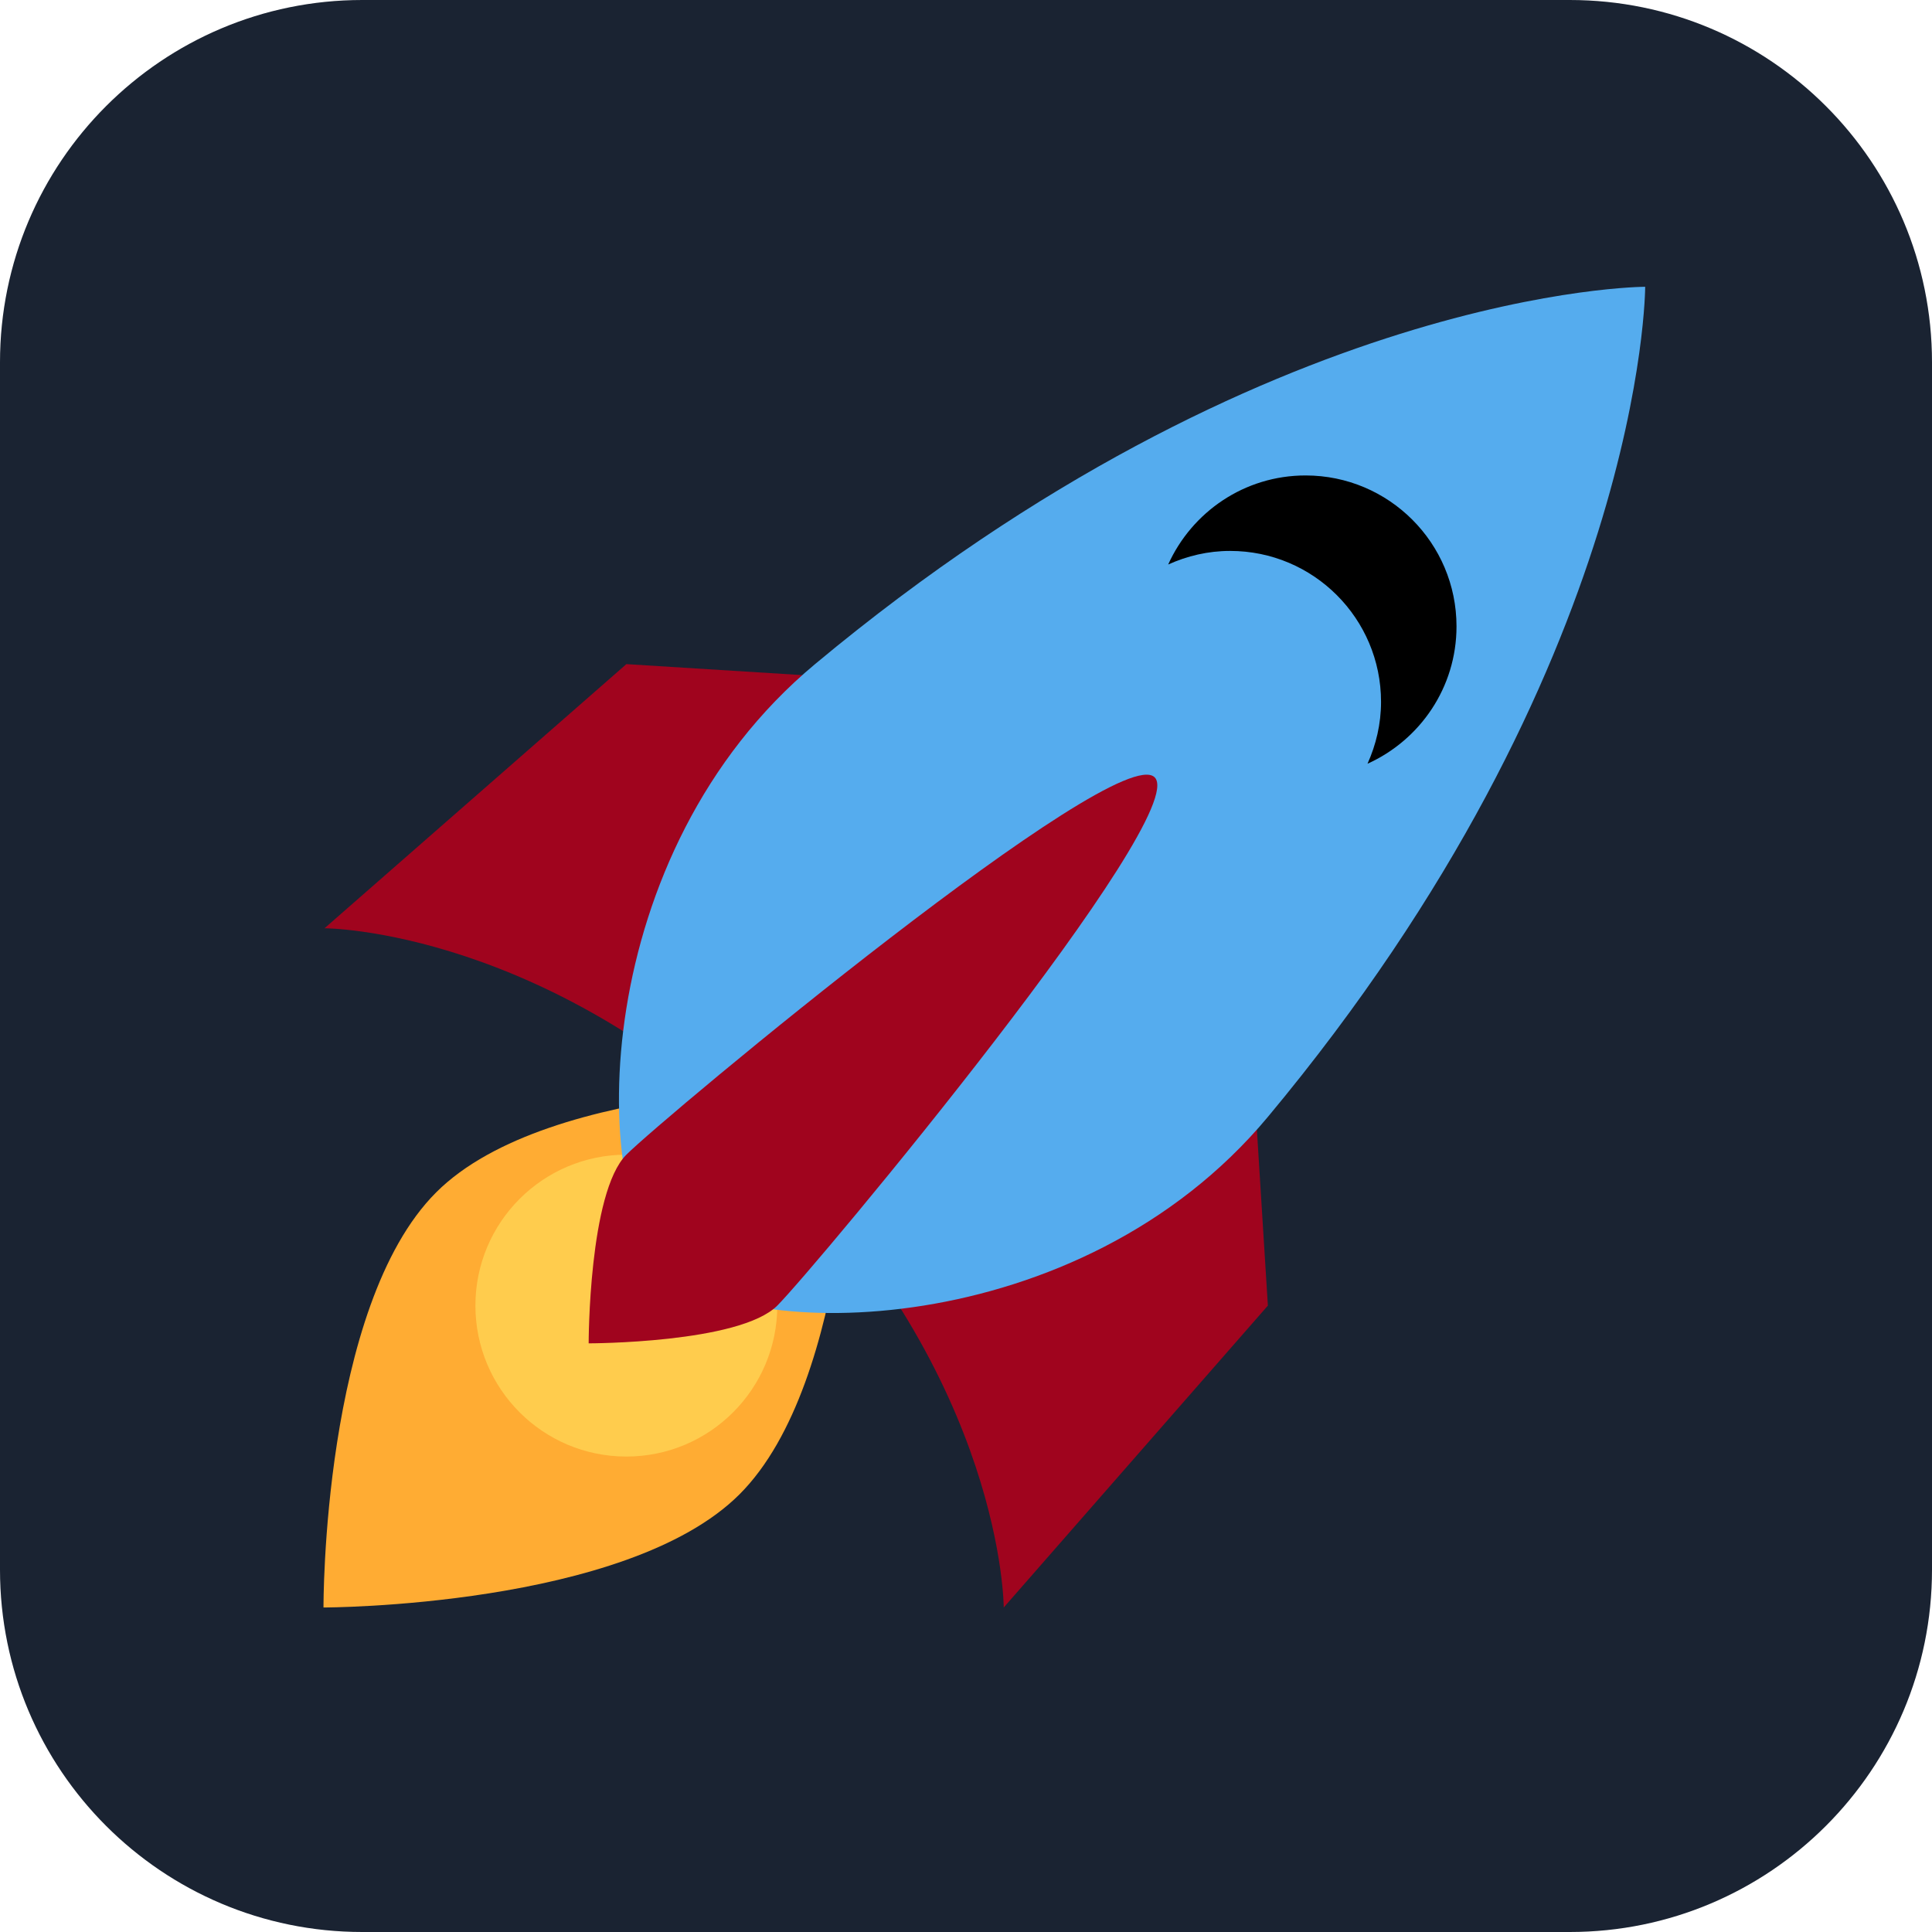
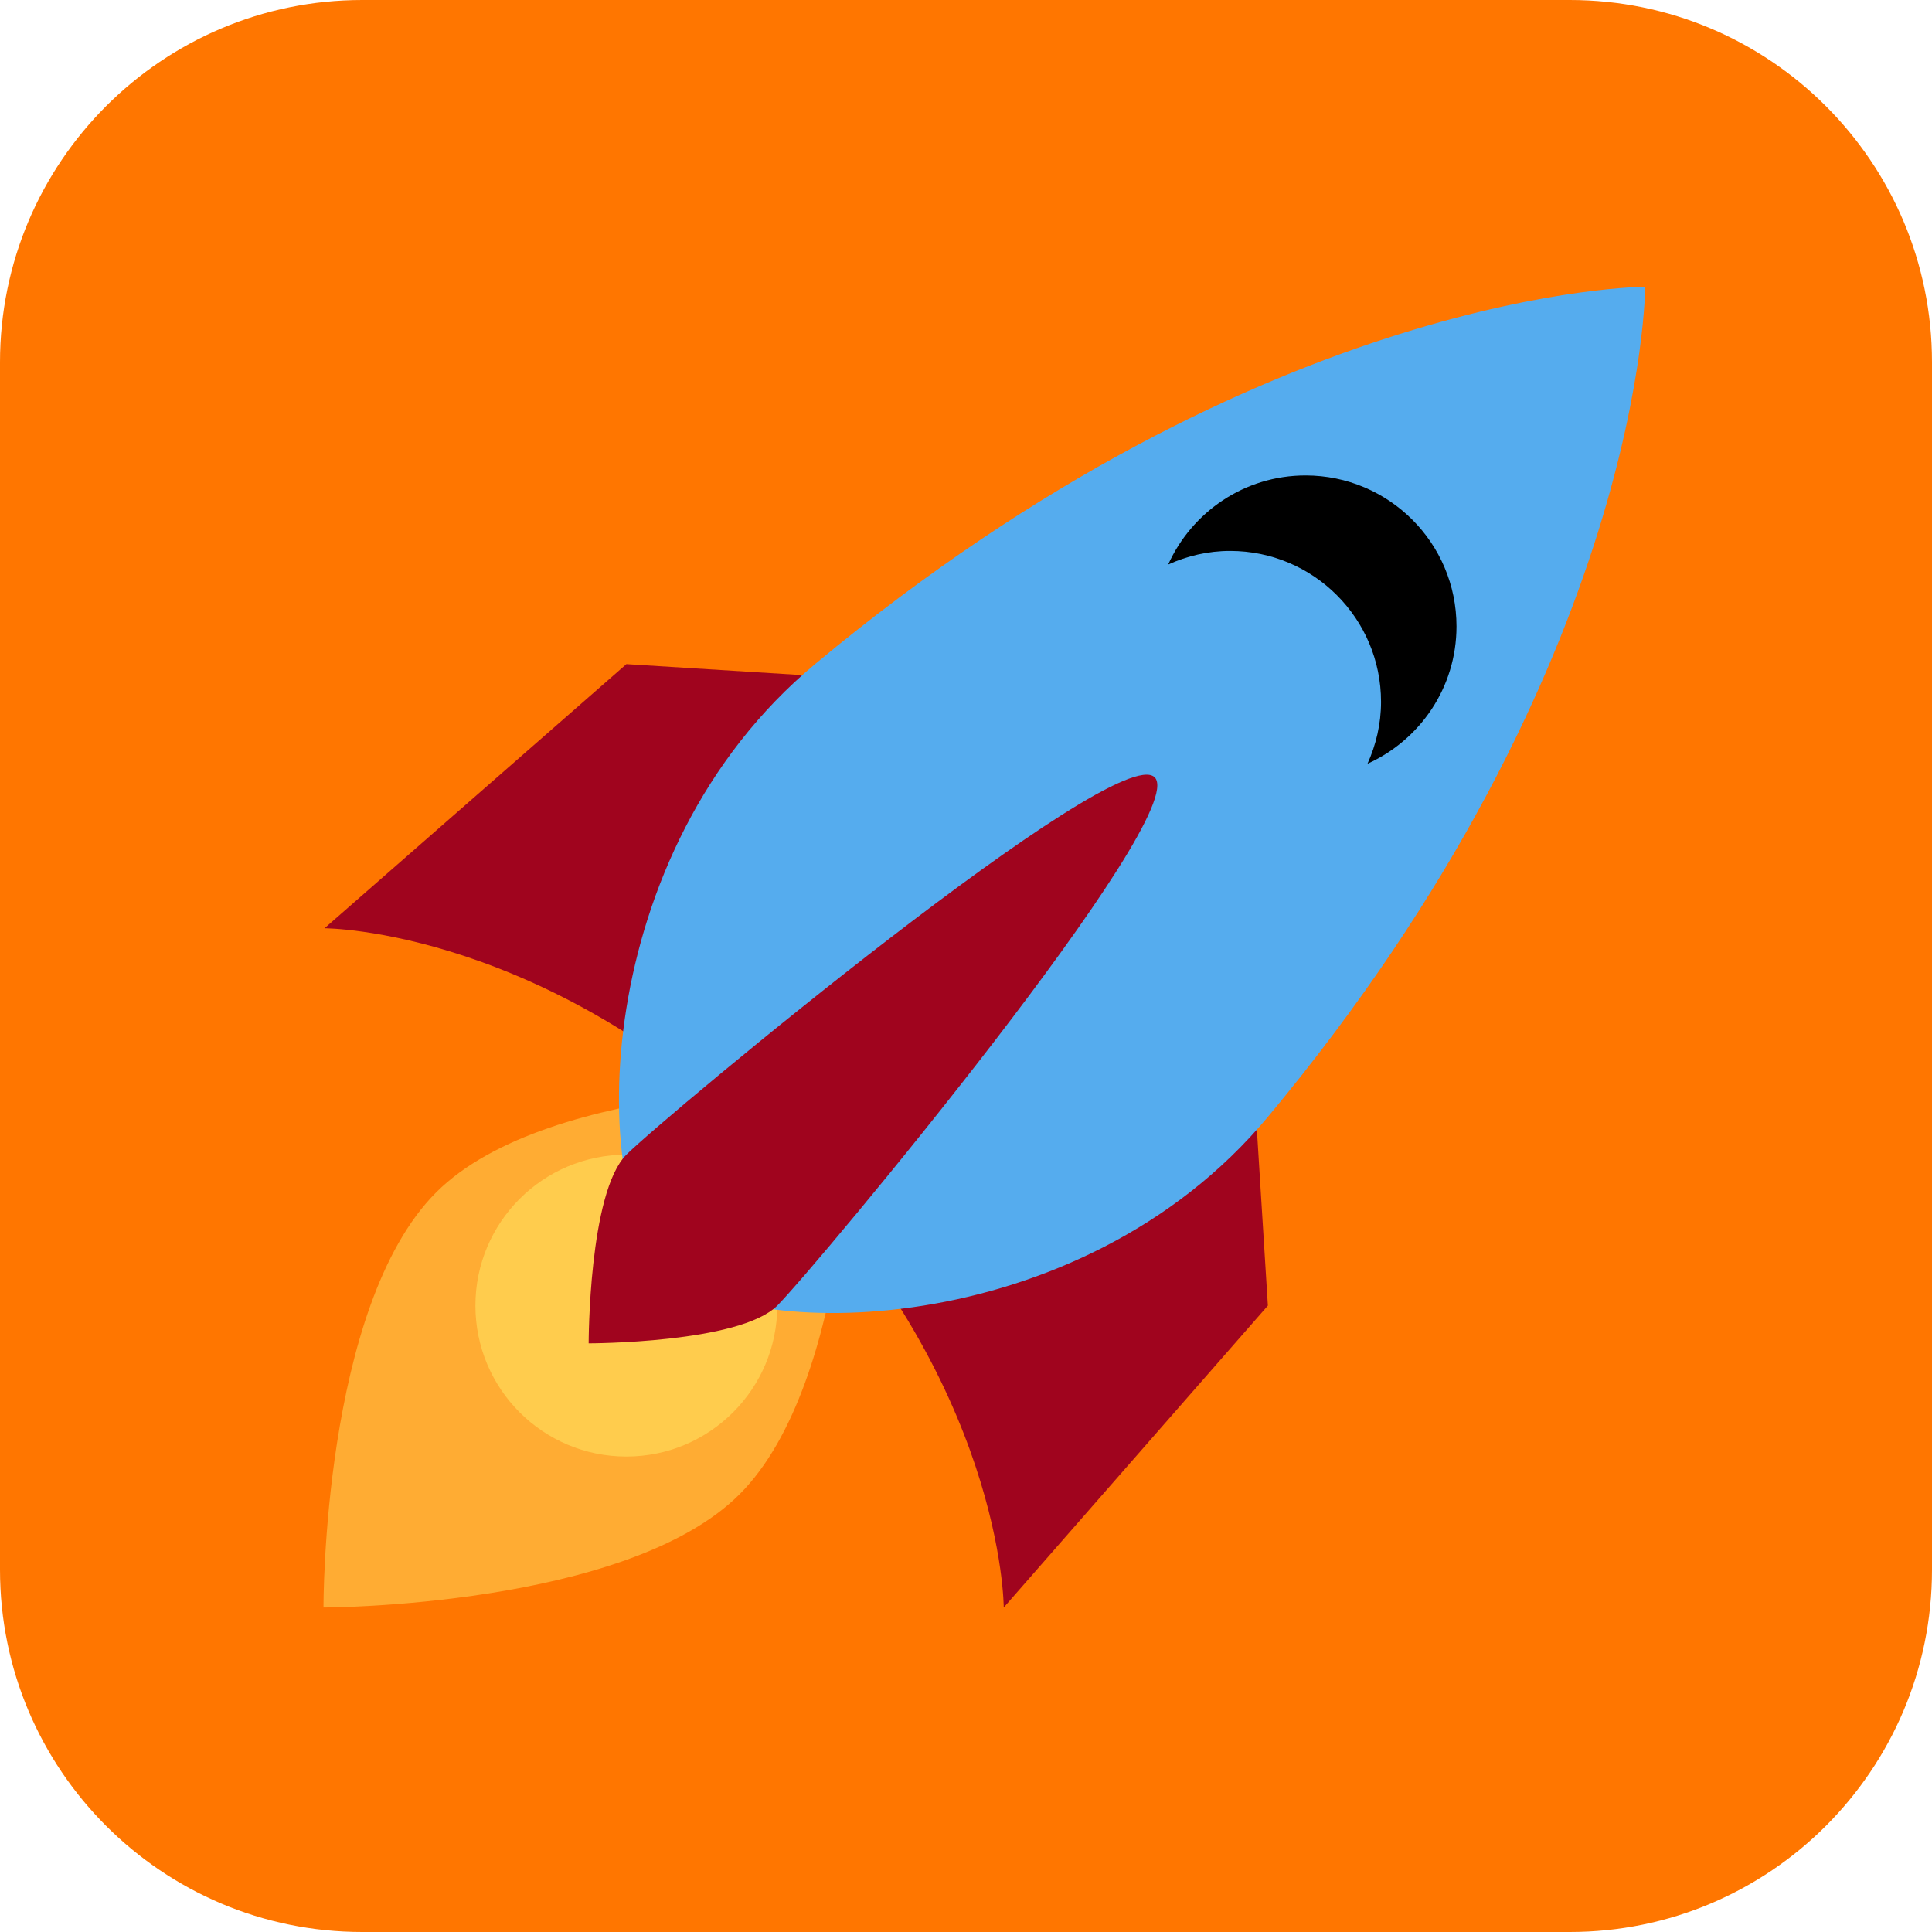
<svg xmlns="http://www.w3.org/2000/svg" viewBox="0 0 512 512">
-   <rect width="512" height="512" rx="96" fill="#1a2332" />
+   <rect width="512" height="512" rx="96" fill="#FF7600" />
  <g transform="translate(76 76) scale(10)">
    <path fill="#A0041E" d="M1 17l8-7 16 1 1 16-7 8s.001-5.999-6-12-12-6-12-6z" />
    <path fill="#FFAC33" d="M.973 35s-.036-7.979 2.985-11S15 21.187 15 21.187 14.999 29 11.999 32c-3 3-11.026 3-11.026 3z" />
    <circle fill="#FFCC4D" cx="8.999" cy="27" r="4" />
    <path fill="#55ACEE" d="M35.999 0s-10 0-22 10c-6 5-6 14-4 16s11 2 16-4c10-12 10-22 10-22z" />
    <path d="M26.999 5c-1.623 0-3.013.971-3.641 2.36.502-.227 1.055-.36 1.641-.36 2.209 0 4 1.791 4 4 0 .586-.133 1.139-.359 1.64 1.389-.627 2.359-2.017 2.359-3.64 0-2.209-1.791-4-4-4z" />
    <path fill="#A0041E" d="M8 28s0-4 1-5 13.001-10.999 14-10-9.001 13-10.001 14S8 28 8 28z" />
  </g>
</svg>
